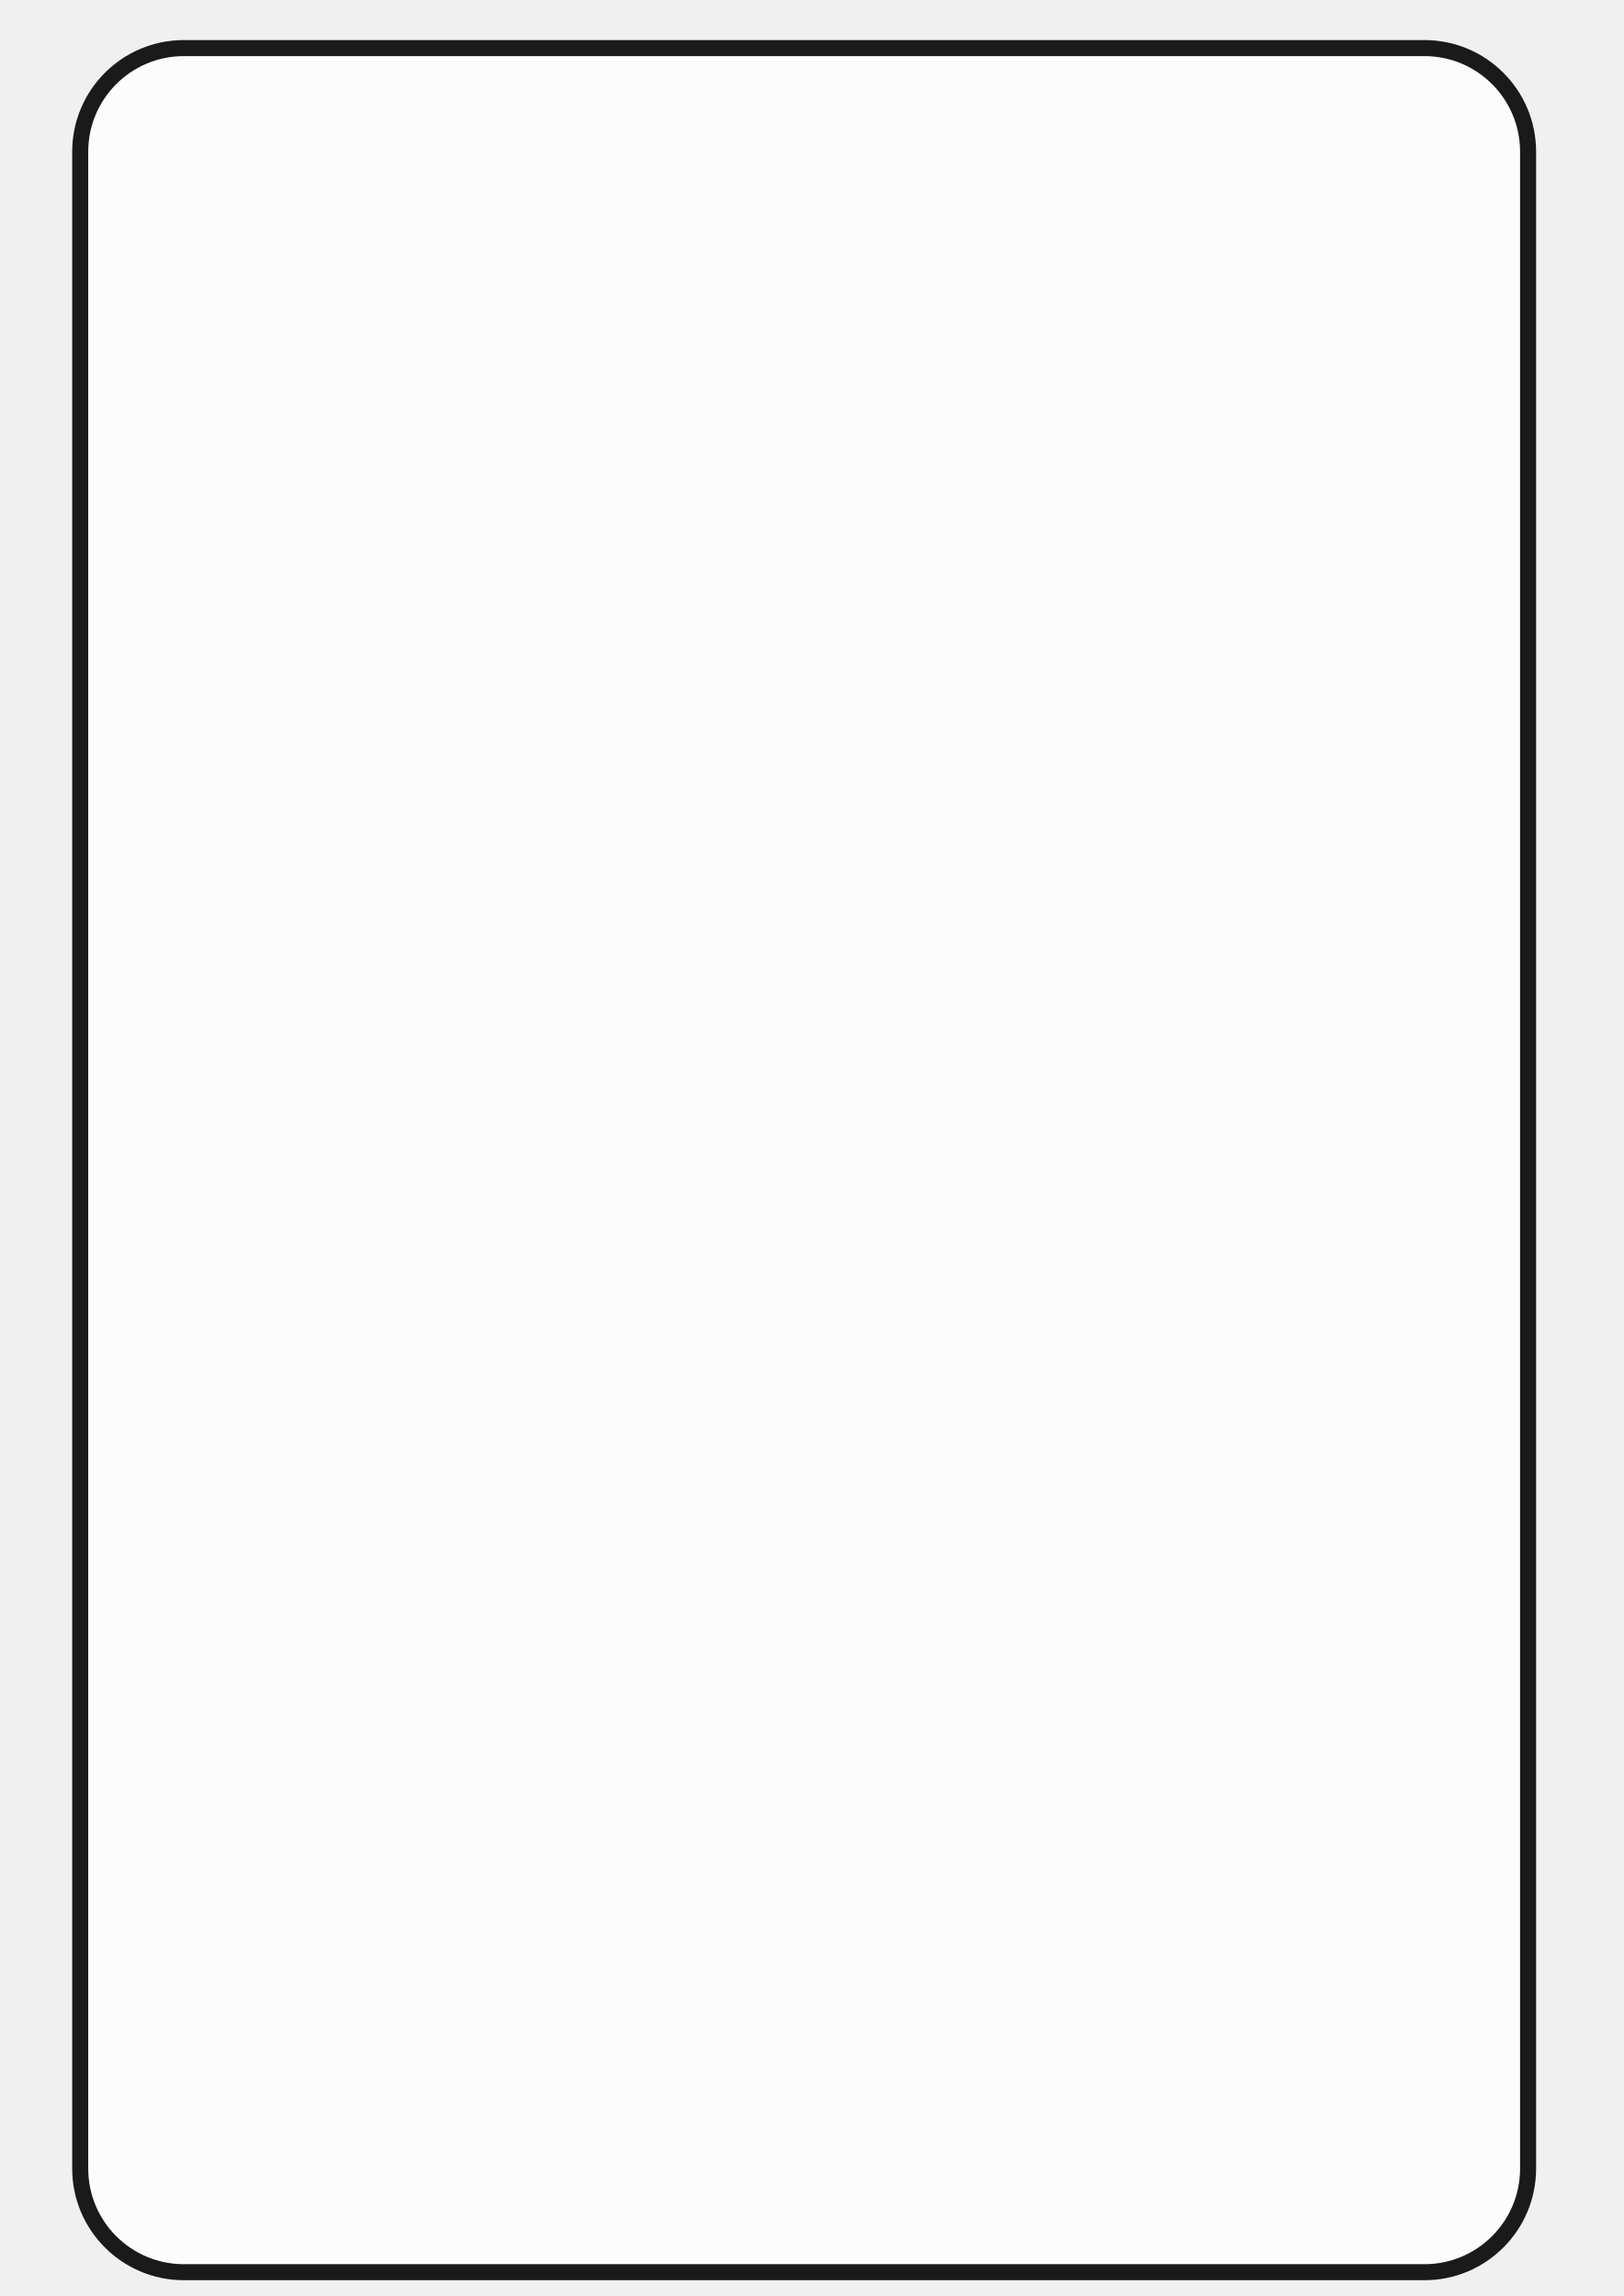
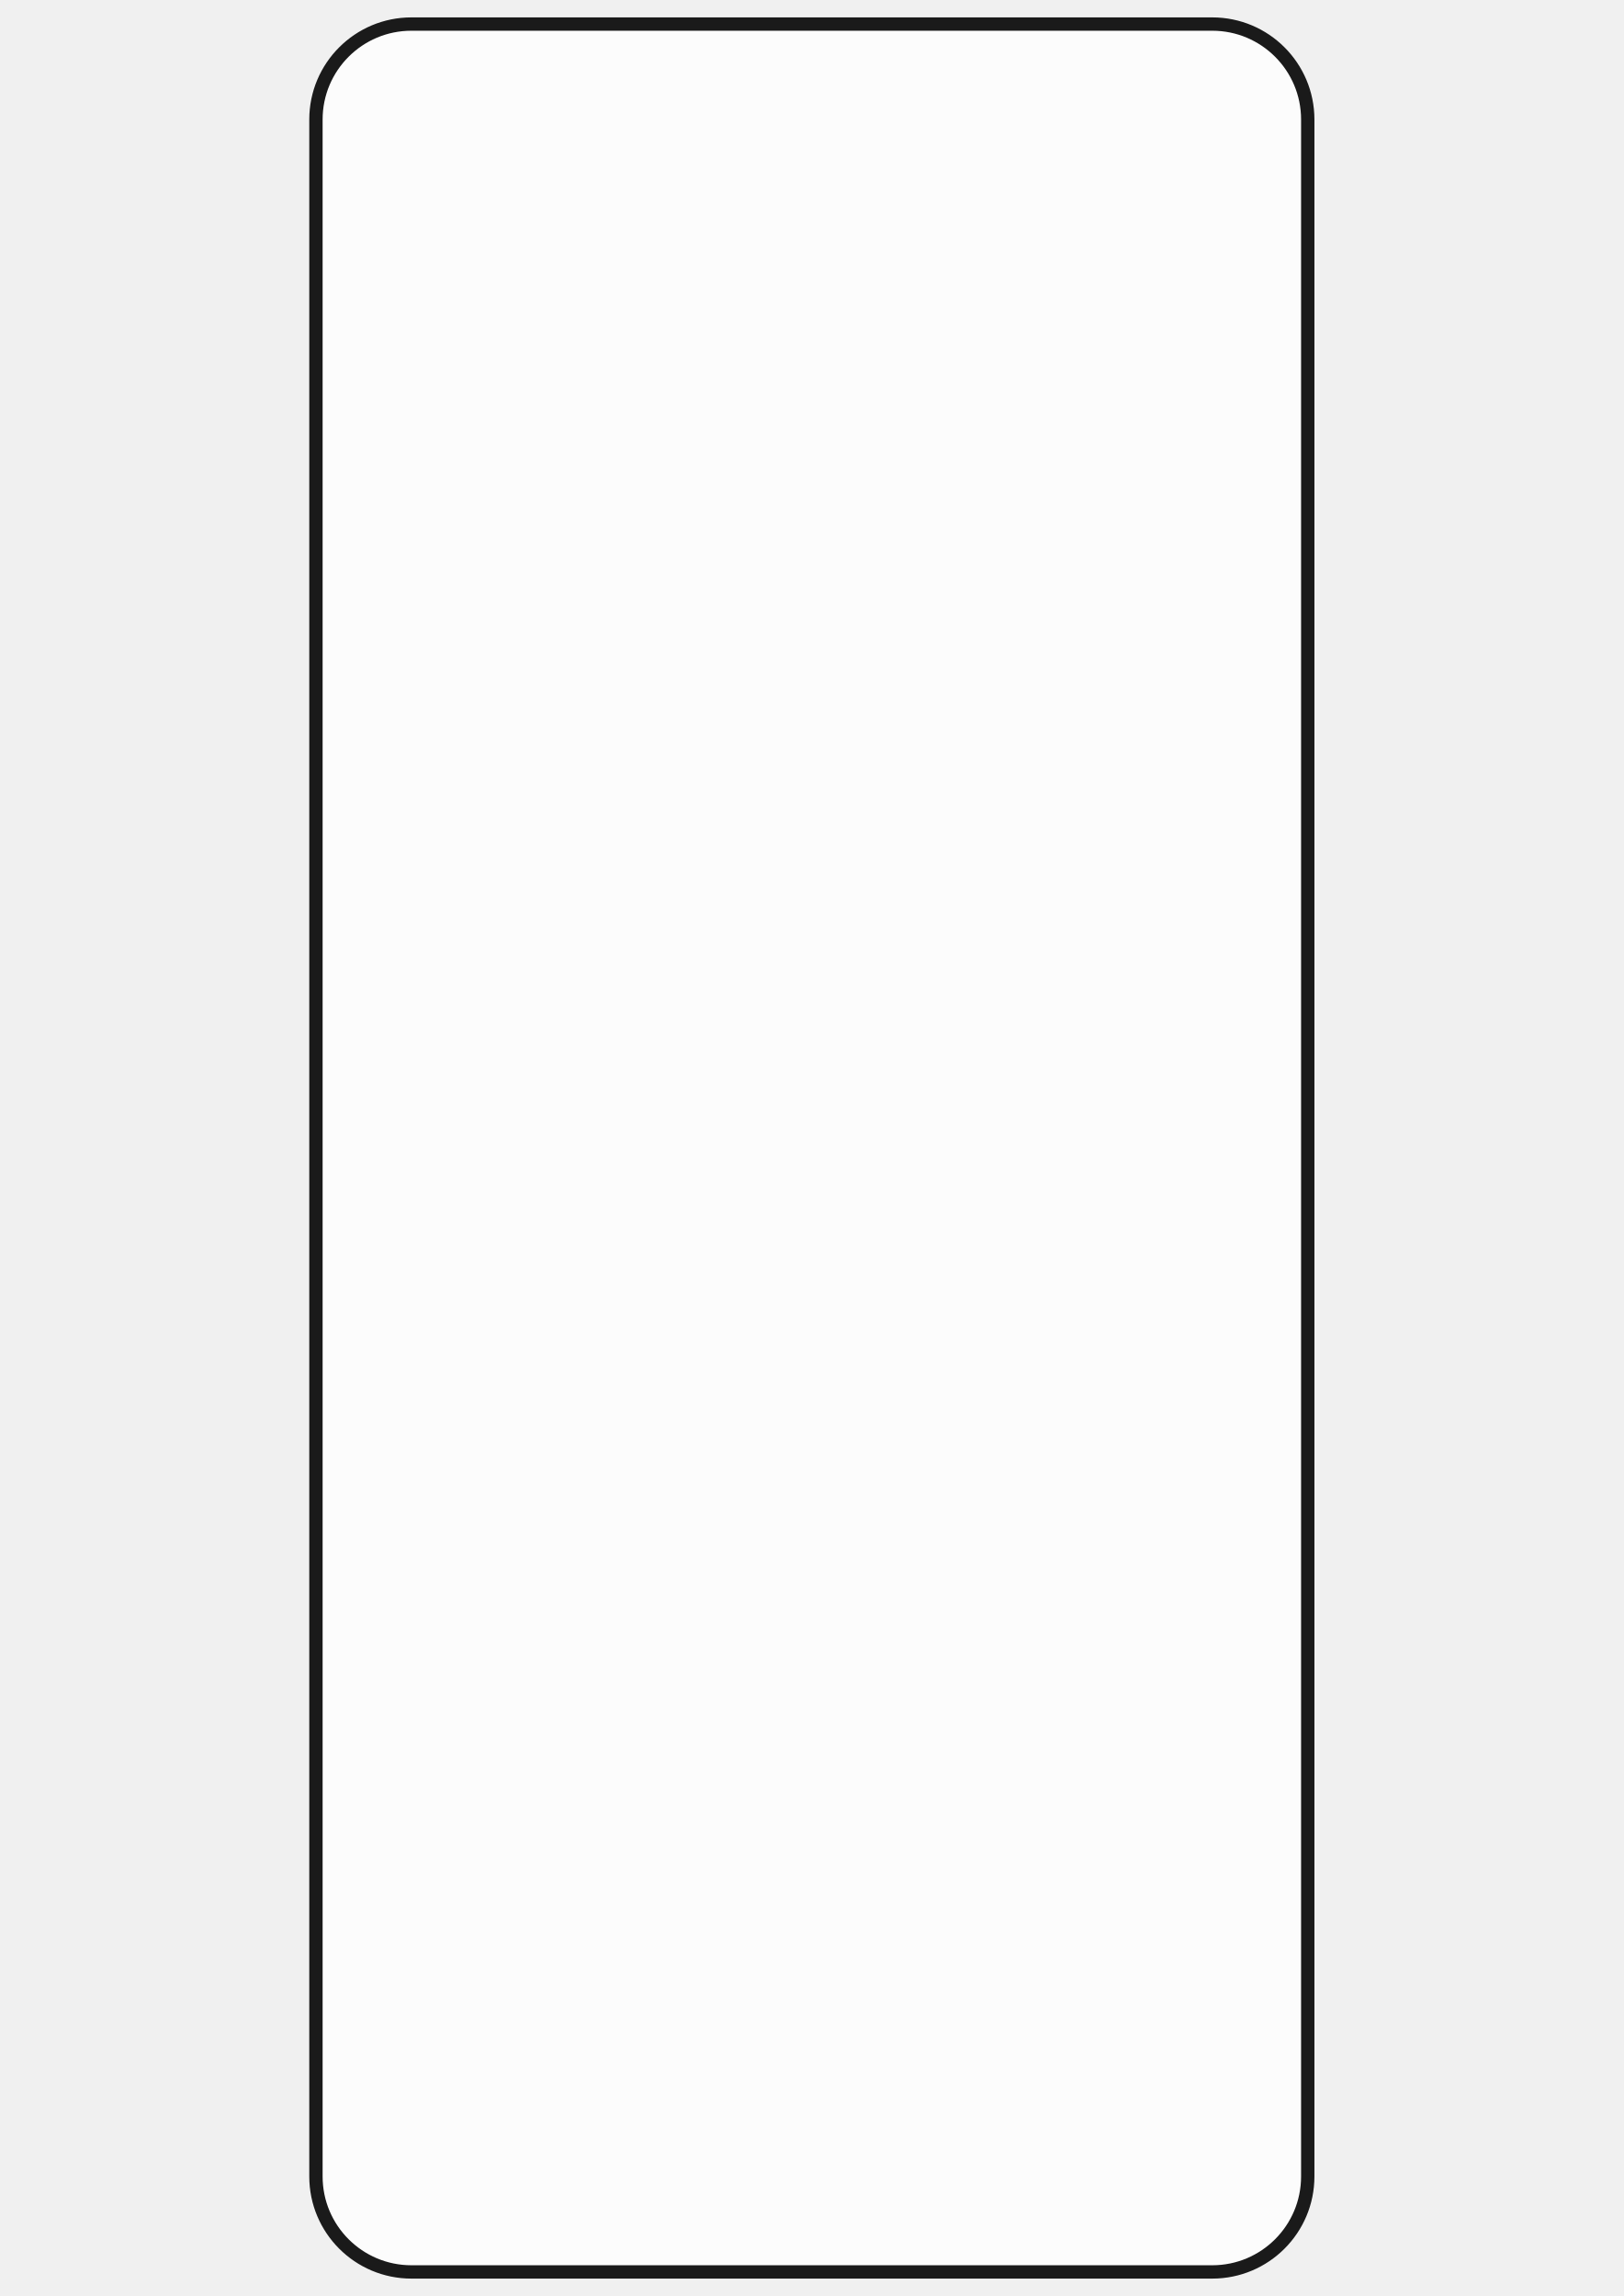
<svg xmlns="http://www.w3.org/2000/svg" width="210mm" height="297mm" viewBox="0 0 210 297" version="1.1" id="svg1">
  <defs id="defs1" />
  <g id="layer1">
-     <rect style="fill:#ffffff;stroke:#1a1a1a;stroke-width:2.073;stroke-dasharray:none;fill-opacity:0.798" id="rect1" width="187.26" height="287.7" x="10.374" y="6.222" ry="13.406" rx="13.406" />
+     <rect style="fill:#ffffff;fill-opacity:0.798;stroke:#1a1a1a;stroke-width:1.725;stroke-dasharray:none" id="rect1" width="128.275" height="290.775" x="40.862" y="3.112" ry="12.35" rx="12.35" />
  </g>
</svg>
